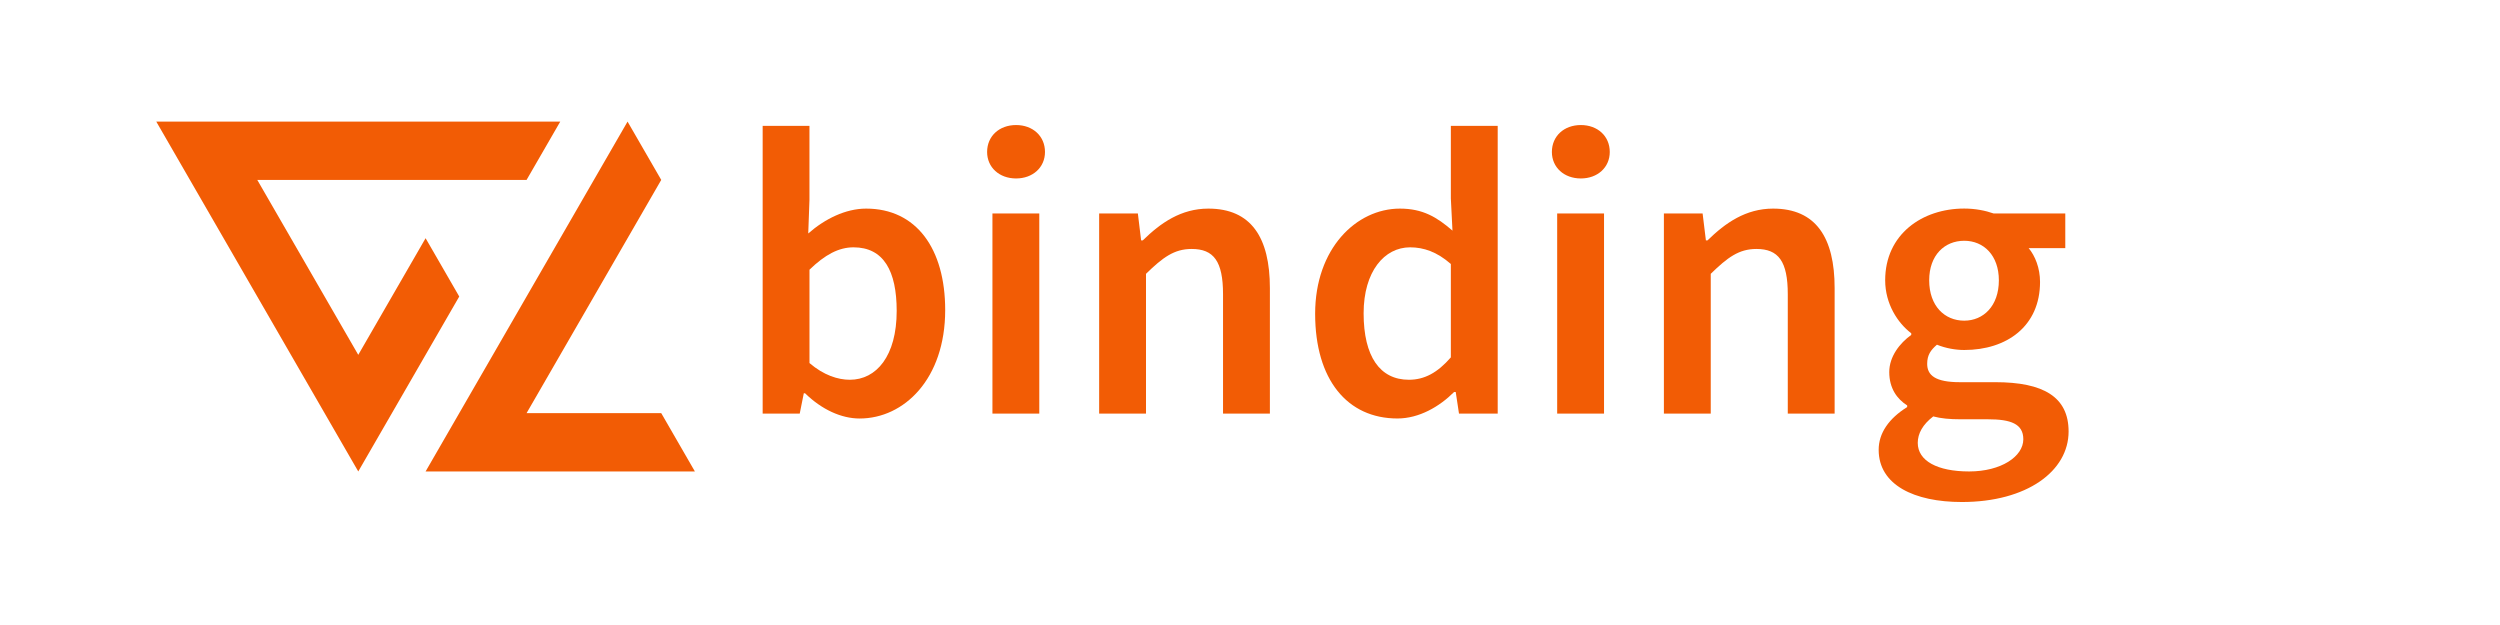
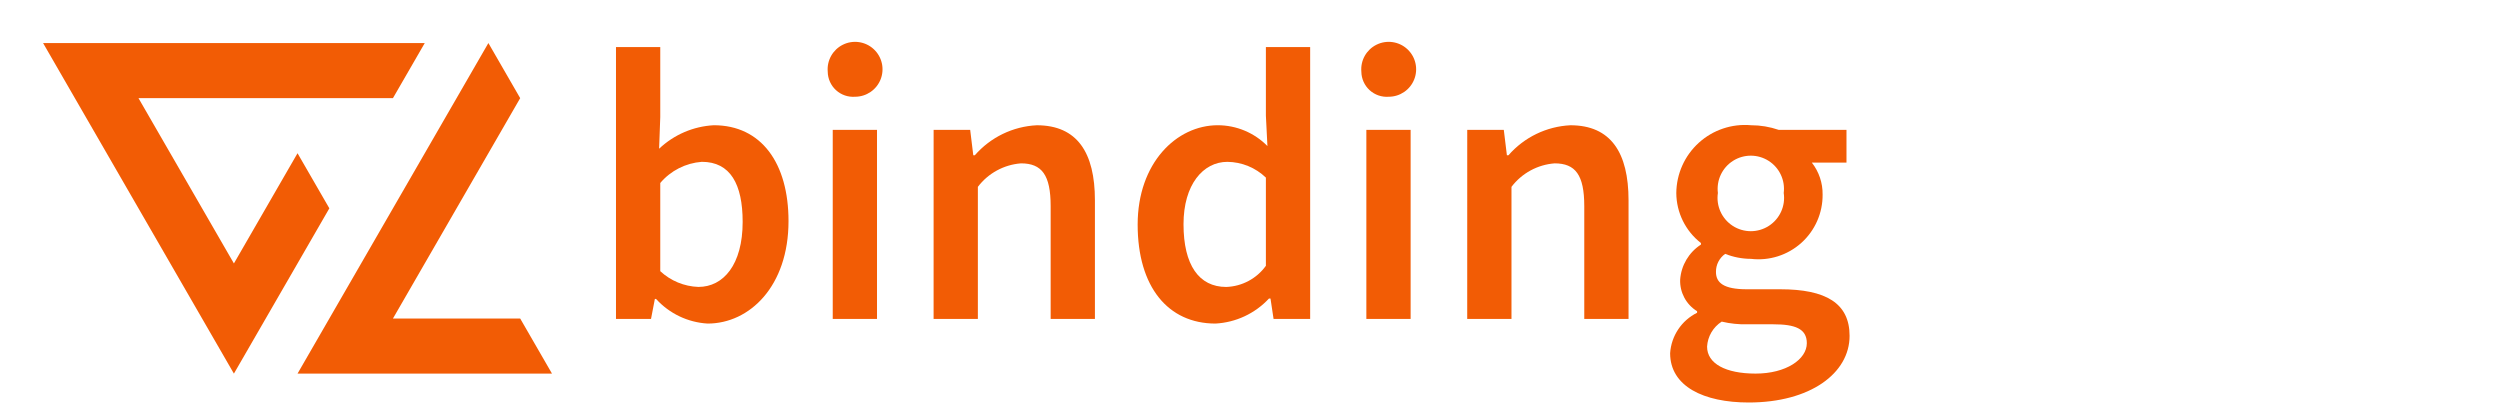
- <svg xmlns="http://www.w3.org/2000/svg" version="1.1" id="Layer_1" x="0px" y="0px" viewBox="0 0 90.709 22.677" enable-background="new 0 0 90.709 22.677" xml:space="preserve">
-   <polygon fill="#F25C05" points="12.999,17.106 16.663,10.759 15.442,8.643 12.999,12.875 9.335,6.528   19.106,6.528 20.328,4.412 5.67,4.412 " />
-   <polygon fill="#F25C05" points="25.213,17.106 23.992,14.99 19.106,14.99 23.992,6.528   22.77,4.412 15.442,17.106 " />
-   <g>
-     <path fill="#F25C05" d="M27.67,4.568h1.7v2.69l-0.044,1.213   c0.606-0.532,1.36-0.902,2.1-0.902c1.819,0,2.869,1.449,2.869,3.682   c0,2.499-1.494,3.934-3.105,3.934c-0.665,0-1.375-0.325-1.981-0.917h-0.044l-0.148,0.739   h-1.345V4.568z M30.835,13.779c0.961,0,1.7-0.857,1.7-2.498   c0-1.449-0.473-2.307-1.567-2.307c-0.532,0-1.035,0.266-1.597,0.812v3.387   C29.888,13.616,30.406,13.779,30.835,13.779z" />
-     <path fill="#F25C05" d="M35.816,5.514c0-0.577,0.443-0.977,1.05-0.977   c0.606,0,1.05,0.399,1.05,0.977c0,0.562-0.444,0.961-1.05,0.961   C36.26,6.475,35.816,6.075,35.816,5.514z M36.009,7.746h1.7v7.26h-1.7V7.746z" />
-     <path fill="#F25C05" d="M39.882,7.746h1.404l0.118,0.976h0.06   c0.65-0.636,1.39-1.153,2.38-1.153c1.552,0,2.232,1.05,2.232,2.884v4.554h-1.7   v-4.332c0-1.198-0.34-1.642-1.139-1.642c-0.636,0-1.05,0.311-1.656,0.902v5.071h-1.7   V7.746z" />
-     <path fill="#F25C05" d="M50.794,7.569c0.828,0,1.345,0.311,1.907,0.799l-0.059-1.168V4.568h1.7   v10.438h-1.405l-0.118-0.783H52.76c-0.532,0.532-1.271,0.961-2.055,0.961   c-1.819,0-2.987-1.405-2.987-3.8C47.718,9.018,49.211,7.569,50.794,7.569z    M51.119,13.779c0.562,0,1.035-0.251,1.523-0.812V9.579   c-0.503-0.443-0.991-0.605-1.479-0.605c-0.932,0-1.686,0.872-1.686,2.395   C49.478,12.936,50.069,13.779,51.119,13.779z" />
-     <path fill="#F25C05" d="M56.308,5.514c0-0.577,0.443-0.977,1.05-0.977   c0.606,0,1.05,0.399,1.05,0.977c0,0.562-0.444,0.961-1.05,0.961   C56.751,6.475,56.308,6.075,56.308,5.514z M56.5,7.746h1.7v7.26h-1.7V7.746z" />
-     <path fill="#F25C05" d="M60.373,7.746h1.404l0.119,0.976h0.059   c0.65-0.636,1.39-1.153,2.38-1.153c1.552,0,2.232,1.05,2.232,2.884v4.554h-1.7   v-4.332c0-1.198-0.34-1.642-1.139-1.642c-0.636,0-1.05,0.311-1.656,0.902v5.071h-1.7   V7.746z" />
-     <path fill="#F25C05" d="M69.199,14.77v-0.06c-0.37-0.236-0.65-0.621-0.65-1.212   c0-0.562,0.384-1.05,0.798-1.346v-0.06c-0.488-0.369-0.946-1.064-0.946-1.922   c0-1.671,1.345-2.603,2.868-2.603c0.399,0,0.769,0.074,1.065,0.178h2.602v1.257H73.606   c0.236,0.281,0.414,0.725,0.414,1.228c0,1.611-1.212,2.469-2.75,2.469   c-0.311,0-0.665-0.06-0.991-0.192c-0.222,0.192-0.354,0.37-0.354,0.695   c0,0.414,0.295,0.665,1.183,0.665h1.287c1.745,0,2.661,0.532,2.661,1.789   c0,1.435-1.508,2.559-3.874,2.559c-1.73,0-3.017-0.621-3.017-1.893   C68.164,15.716,68.534,15.184,69.199,14.77z M71.447,17.106   c1.168,0,1.966-0.547,1.966-1.168c0-0.562-0.458-0.725-1.286-0.725h-0.991   c-0.399,0-0.71-0.029-0.991-0.104c-0.384,0.296-0.562,0.621-0.562,0.961   C69.584,16.721,70.294,17.106,71.447,17.106z M72.526,10.171c0-0.902-0.547-1.435-1.257-1.435   c-0.709,0-1.271,0.518-1.271,1.435c0,0.932,0.562,1.464,1.271,1.464   C71.964,11.635,72.526,11.103,72.526,10.171z" />
-   </g>
+ <svg xmlns="http://www.w3.org/2000/svg" viewBox="0 0 96 16">
+   <polygon points="8.982 14.347 12.647 8 11.425 5.884 8.982 10.116 5.318 3.769 15.089 3.769 16.311 1.653 1.654 1.653 8.982 14.347" style="fill:#f25c05" />
+   <polygon points="21.197 14.347 19.975 12.231 15.089 12.231 19.975 3.769 18.754 1.653 11.425 14.347 21.197 14.347" style="fill:#f25c05" />
+   <path d="M25.191,11.478h-.044l-.148.769H23.654V1.808h1.7v2.69L25.31,5.711a3.315,3.315,0,0,1,2.1-.902c1.819,0,2.869,1.449,2.869,3.682,0,2.499-1.494,3.934-3.106,3.934A2.904,2.904,0,0,1,25.191,11.478ZM28.518,8.521c0-1.449-.473-2.307-1.567-2.307a2.319,2.319,0,0,0-1.597.812v3.387a2.267,2.267,0,0,0,1.464.605C27.779,11.019,28.518,10.162,28.518,8.521Z" style="fill:#f25c05" />
+   <path d="M31.785,2.754a1.054,1.054,0,1,1,1.05.961A.976.976,0,0,1,31.785,2.754Zm.192,2.232h1.7v7.26h-1.7Z" style="fill:#f25c05" />
+   <path d="M35.851,4.987h1.404l.119.976h.059a3.372,3.372,0,0,1,2.38-1.153c1.552,0,2.232,1.05,2.232,2.884v4.554h-1.7V7.915c0-1.198-.34-1.642-1.139-1.642a2.299,2.299,0,0,0-1.656.902v5.071h-1.7Z" style="fill:#f25c05" />
+   <path d="M43.686,8.624c0-2.366,1.493-3.815,3.076-3.815a2.68,2.68,0,0,1,1.907.799L48.61,4.44V1.808h1.7V12.247H48.905l-.118-.783H48.728a3.025,3.025,0,0,1-2.055.961C44.854,12.424,43.686,11.019,43.686,8.624Zm4.924,1.582V6.82a2.165,2.165,0,0,0-1.478-.605c-.932,0-1.685.872-1.685,2.394,0,1.567.591,2.41,1.641,2.41A1.96,1.96,0,0,0,48.61,10.207Z" style="fill:#f25c05" />
+   <path d="M52.276,2.754a1.054,1.054,0,1,1,1.05.961A.976.976,0,0,1,52.276,2.754Zm.192,2.232h1.7v7.26h-1.7Z" style="fill:#f25c05" />
+   <path d="M56.342,4.987h1.404l.119.976h.059a3.372,3.372,0,0,1,2.38-1.153c1.552,0,2.232,1.05,2.232,2.884v4.554h-1.7V7.915c0-1.198-.34-1.642-1.139-1.642a2.299,2.299,0,0,0-1.656.902v5.071h-1.7Z" style="fill:#f25c05" />
+   <path d="M64.133,13.563A1.87,1.87,0,0,1,65.168,12.01v-.06a1.365,1.365,0,0,1-.65-1.212,1.75,1.75,0,0,1,.798-1.346v-.06A2.45,2.45,0,0,1,64.37,7.412a2.635,2.635,0,0,1,2.868-2.603,3.273,3.273,0,0,1,1.065.178h2.602V6.244H69.574a1.942,1.942,0,0,1,.414,1.228A2.462,2.462,0,0,1,67.238,9.94a2.685,2.685,0,0,1-.991-.192.836.836,0,0,0-.354.695c0,.414.295.665,1.183.665h1.287c1.745,0,2.661.532,2.661,1.789,0,1.435-1.508,2.559-3.873,2.559C65.419,15.456,64.133,14.835,64.133,13.563Zm5.249-.385c0-.561-.459-.725-1.286-.725H67.105a3.83,3.83,0,0,1-.991-.103,1.222,1.222,0,0,0-.562.961c0,.65.71,1.035,1.863,1.035C68.584,14.346,69.382,13.799,69.382,13.178Zm-.887-5.767a1.274,1.274,0,1,0-2.528,0,1.278,1.278,0,1,0,2.528,0Z" style="fill:#f25c05" />
</svg>
